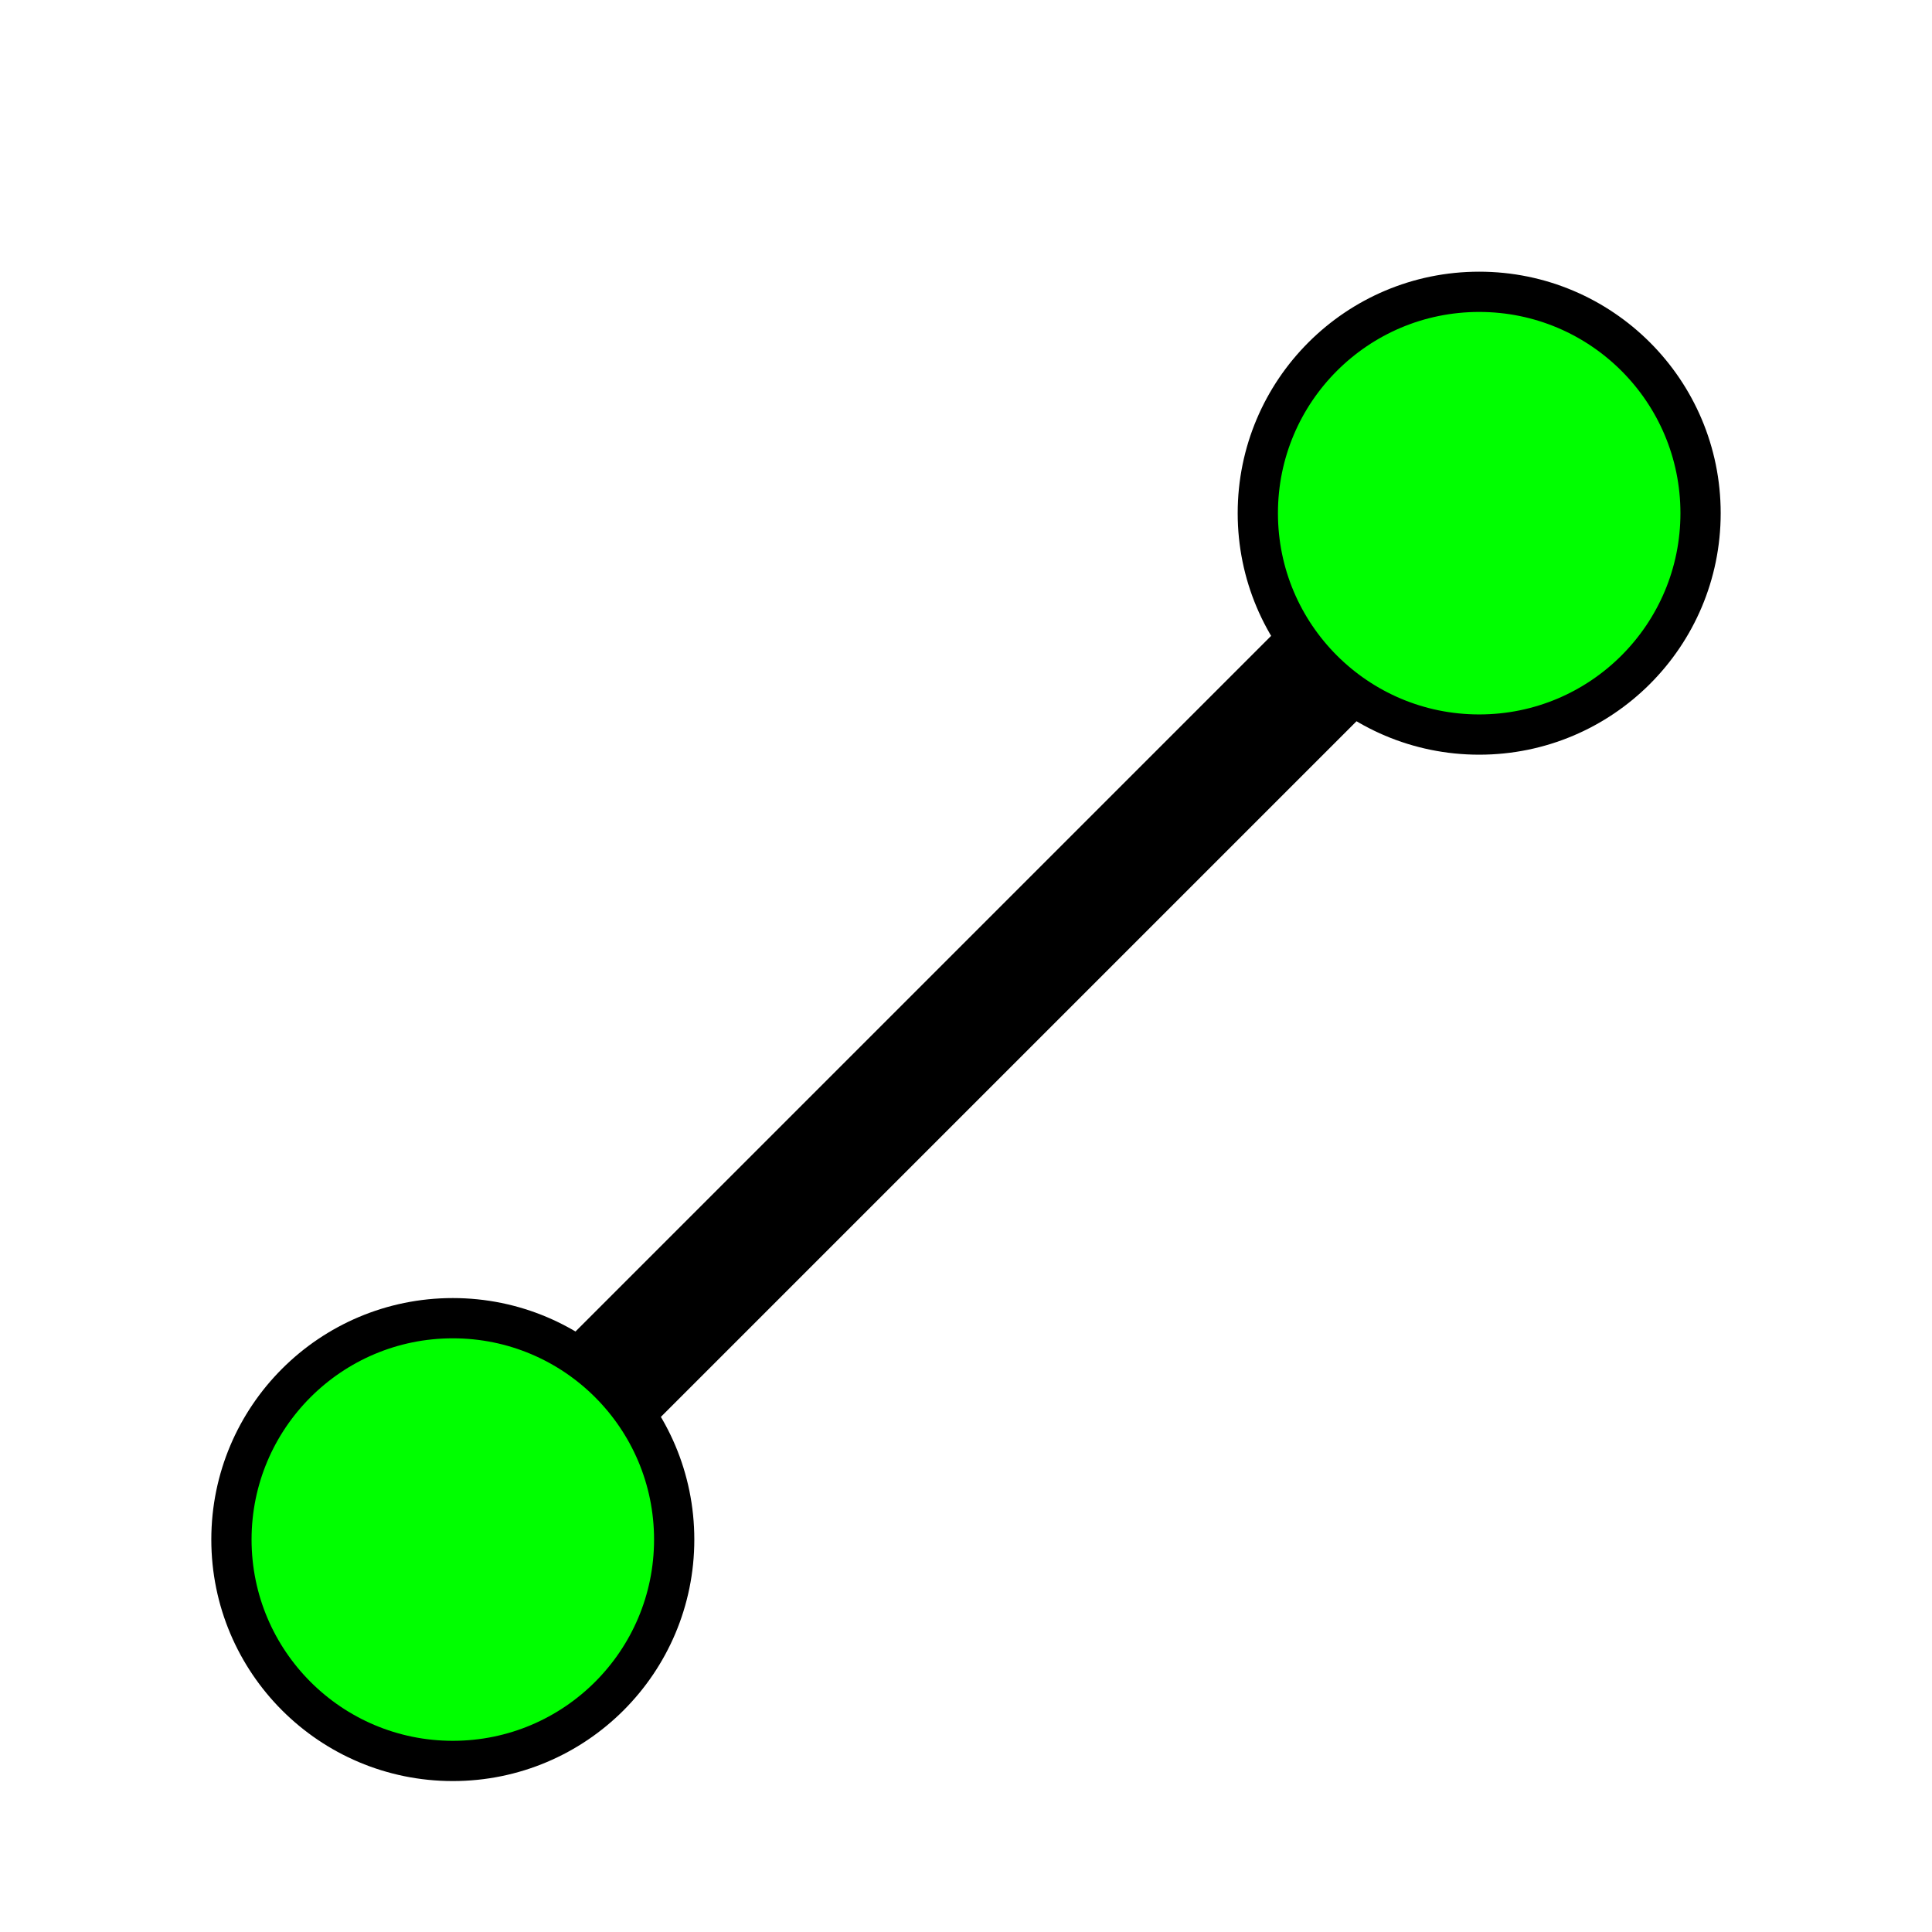
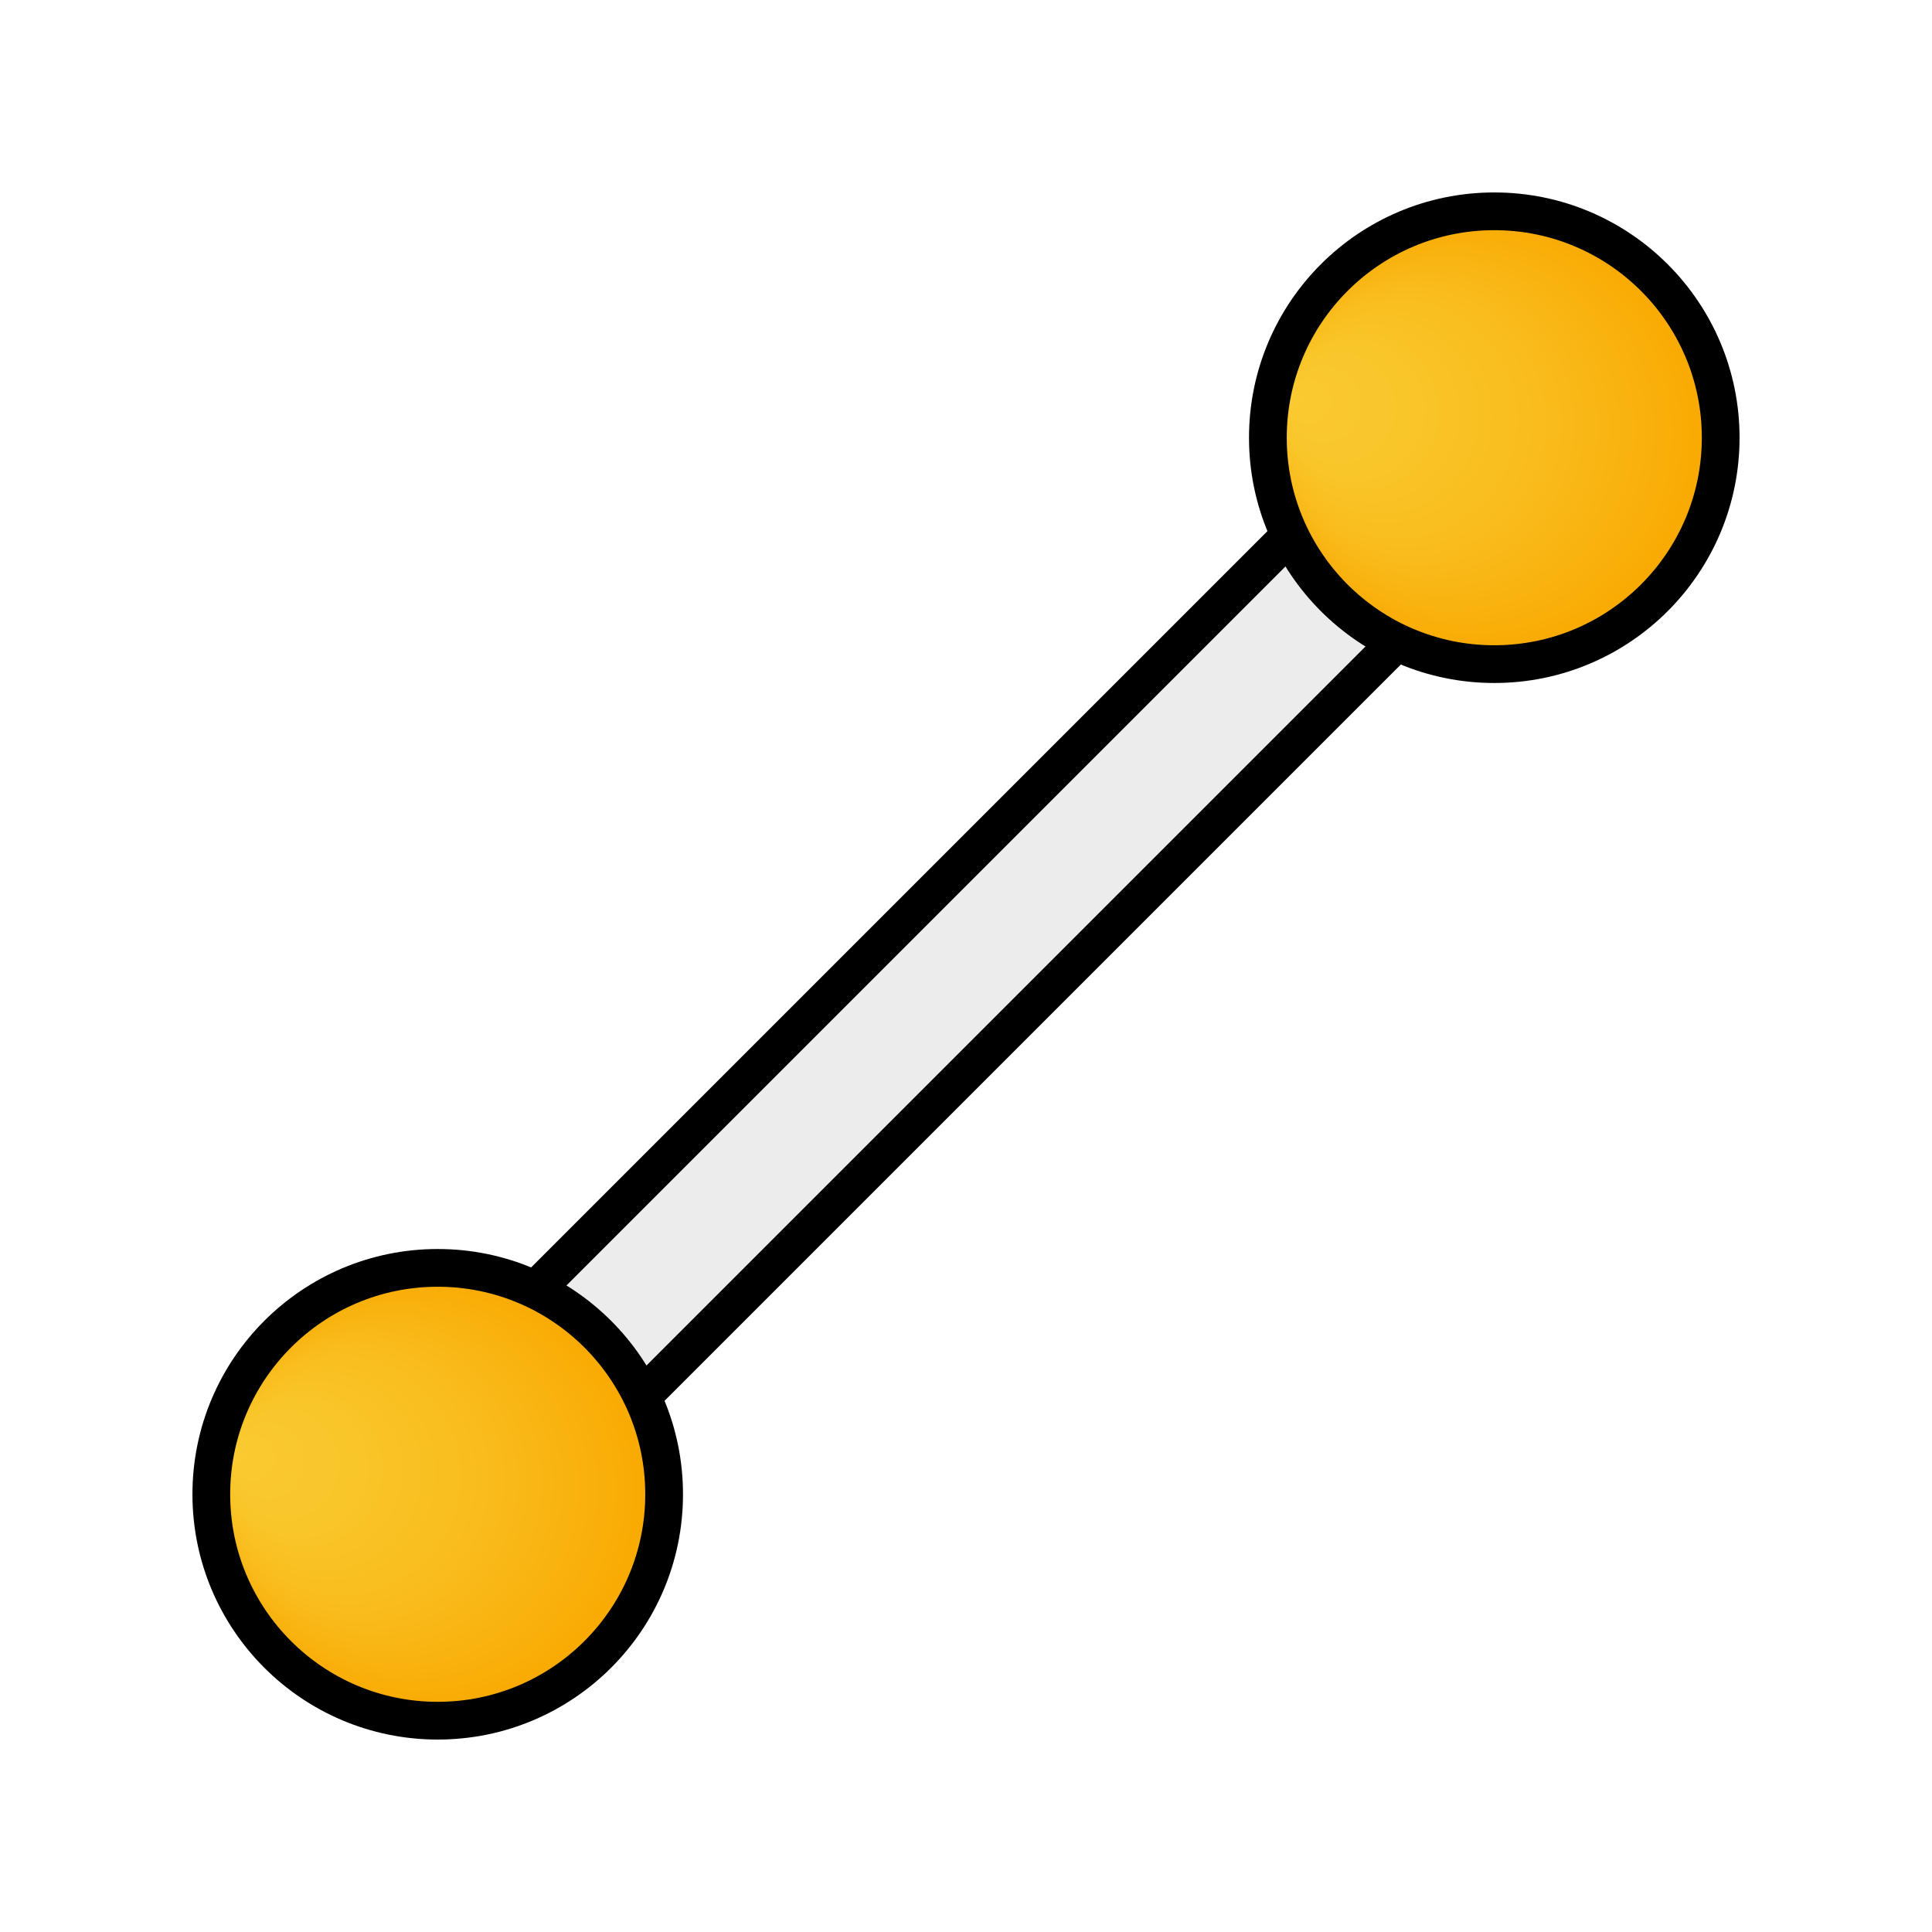
- <svg xmlns="http://www.w3.org/2000/svg" width="32px" height="32px" id="svg3797" version="1.1">
-   <defs id="defs3799" />
-   <g id="layer1">
-     <path style="fill:none;stroke:#000000;stroke-width:2;stroke-linecap:butt;stroke-linejoin:miter;stroke-miterlimit:4;stroke-opacity:1;stroke-dasharray:none" d="M 10,23 24,9" id="path3829" />
-     <path style="fill:#00ff00;fill-opacity:1;stroke:#000000;stroke-width:1.091;stroke-miterlimit:4;stroke-opacity:1;stroke-dasharray:none" id="path3807-4" d="M 17,22 A 6,6 0 1 1 5,22 6,6 0 1 1 17,22 z" transform="matrix(0.6111111,0,0,0.6111111,17.77778,-4.944445)" />
-     <path style="fill:#00ff00;fill-opacity:1;stroke:#000000;stroke-width:1.091;stroke-miterlimit:4;stroke-opacity:1;stroke-dasharray:none" id="path3807" d="M 17,22 A 6,6 0 1 1 5,22 6,6 0 1 1 17,22 z" transform="matrix(0.6111111,0,0,0.6111111,0.7777778,12.05556)" />
+ <svg xmlns="http://www.w3.org/2000/svg" xmlns:xlink="http://www.w3.org/1999/xlink" id="Ebene_2" data-name="Ebene 2" viewBox="0 0 512 512">
+   <defs>
+     <style>
+       .cls-1 {
+         fill: url(#Unbenannter_Verlauf_6-2);
+       }
+ 
+       .cls-1, .cls-2, .cls-3 {
+         stroke: #000;
+         stroke-miterlimit: 10;
+         stroke-width: 10px;
+       }
+ 
+       .cls-4 {
+         fill: none;
+         stroke-width: 0px;
+       }
+ 
+       .cls-2 {
+         fill: #ececec;
+       }
+ 
+       .cls-3 {
+         fill: url(#Unbenannter_Verlauf_6);
+       }
+     </style>
+     <radialGradient id="Unbenannter_Verlauf_6" data-name="Unbenannter Verlauf 6" cx="396" cy="116" fx="341.45" fy="105.41" r="60" gradientUnits="userSpaceOnUse">
+       <stop offset="0" stop-color="#faca30" />
+       <stop offset=".27" stop-color="#f9c62a" />
+       <stop offset=".61" stop-color="#f9bb1b" />
+       <stop offset=".98" stop-color="#f9a901" />
+       <stop offset="1" stop-color="#f9a800" />
+     </radialGradient>
+     <radialGradient id="Unbenannter_Verlauf_6-2" data-name="Unbenannter Verlauf 6" cx="116" cy="396" fx="61.45" fy="385.41" xlink:href="#Unbenannter_Verlauf_6" />
+   </defs>
+   <g id="measurements">
+     <g id="distance">
+       <rect class="cls-2" x="35.38" y="236" width="441.23" height="40" transform="translate(-106.04 255.99) rotate(-45)" />
+       <circle class="cls-3" cx="396" cy="116" r="60" />
+       <circle class="cls-1" cx="116" cy="396" r="60" />
+     </g>
+   </g>
+   <g id="frame">
+     <rect class="cls-4" width="512" height="512" />
  </g>
</svg>
